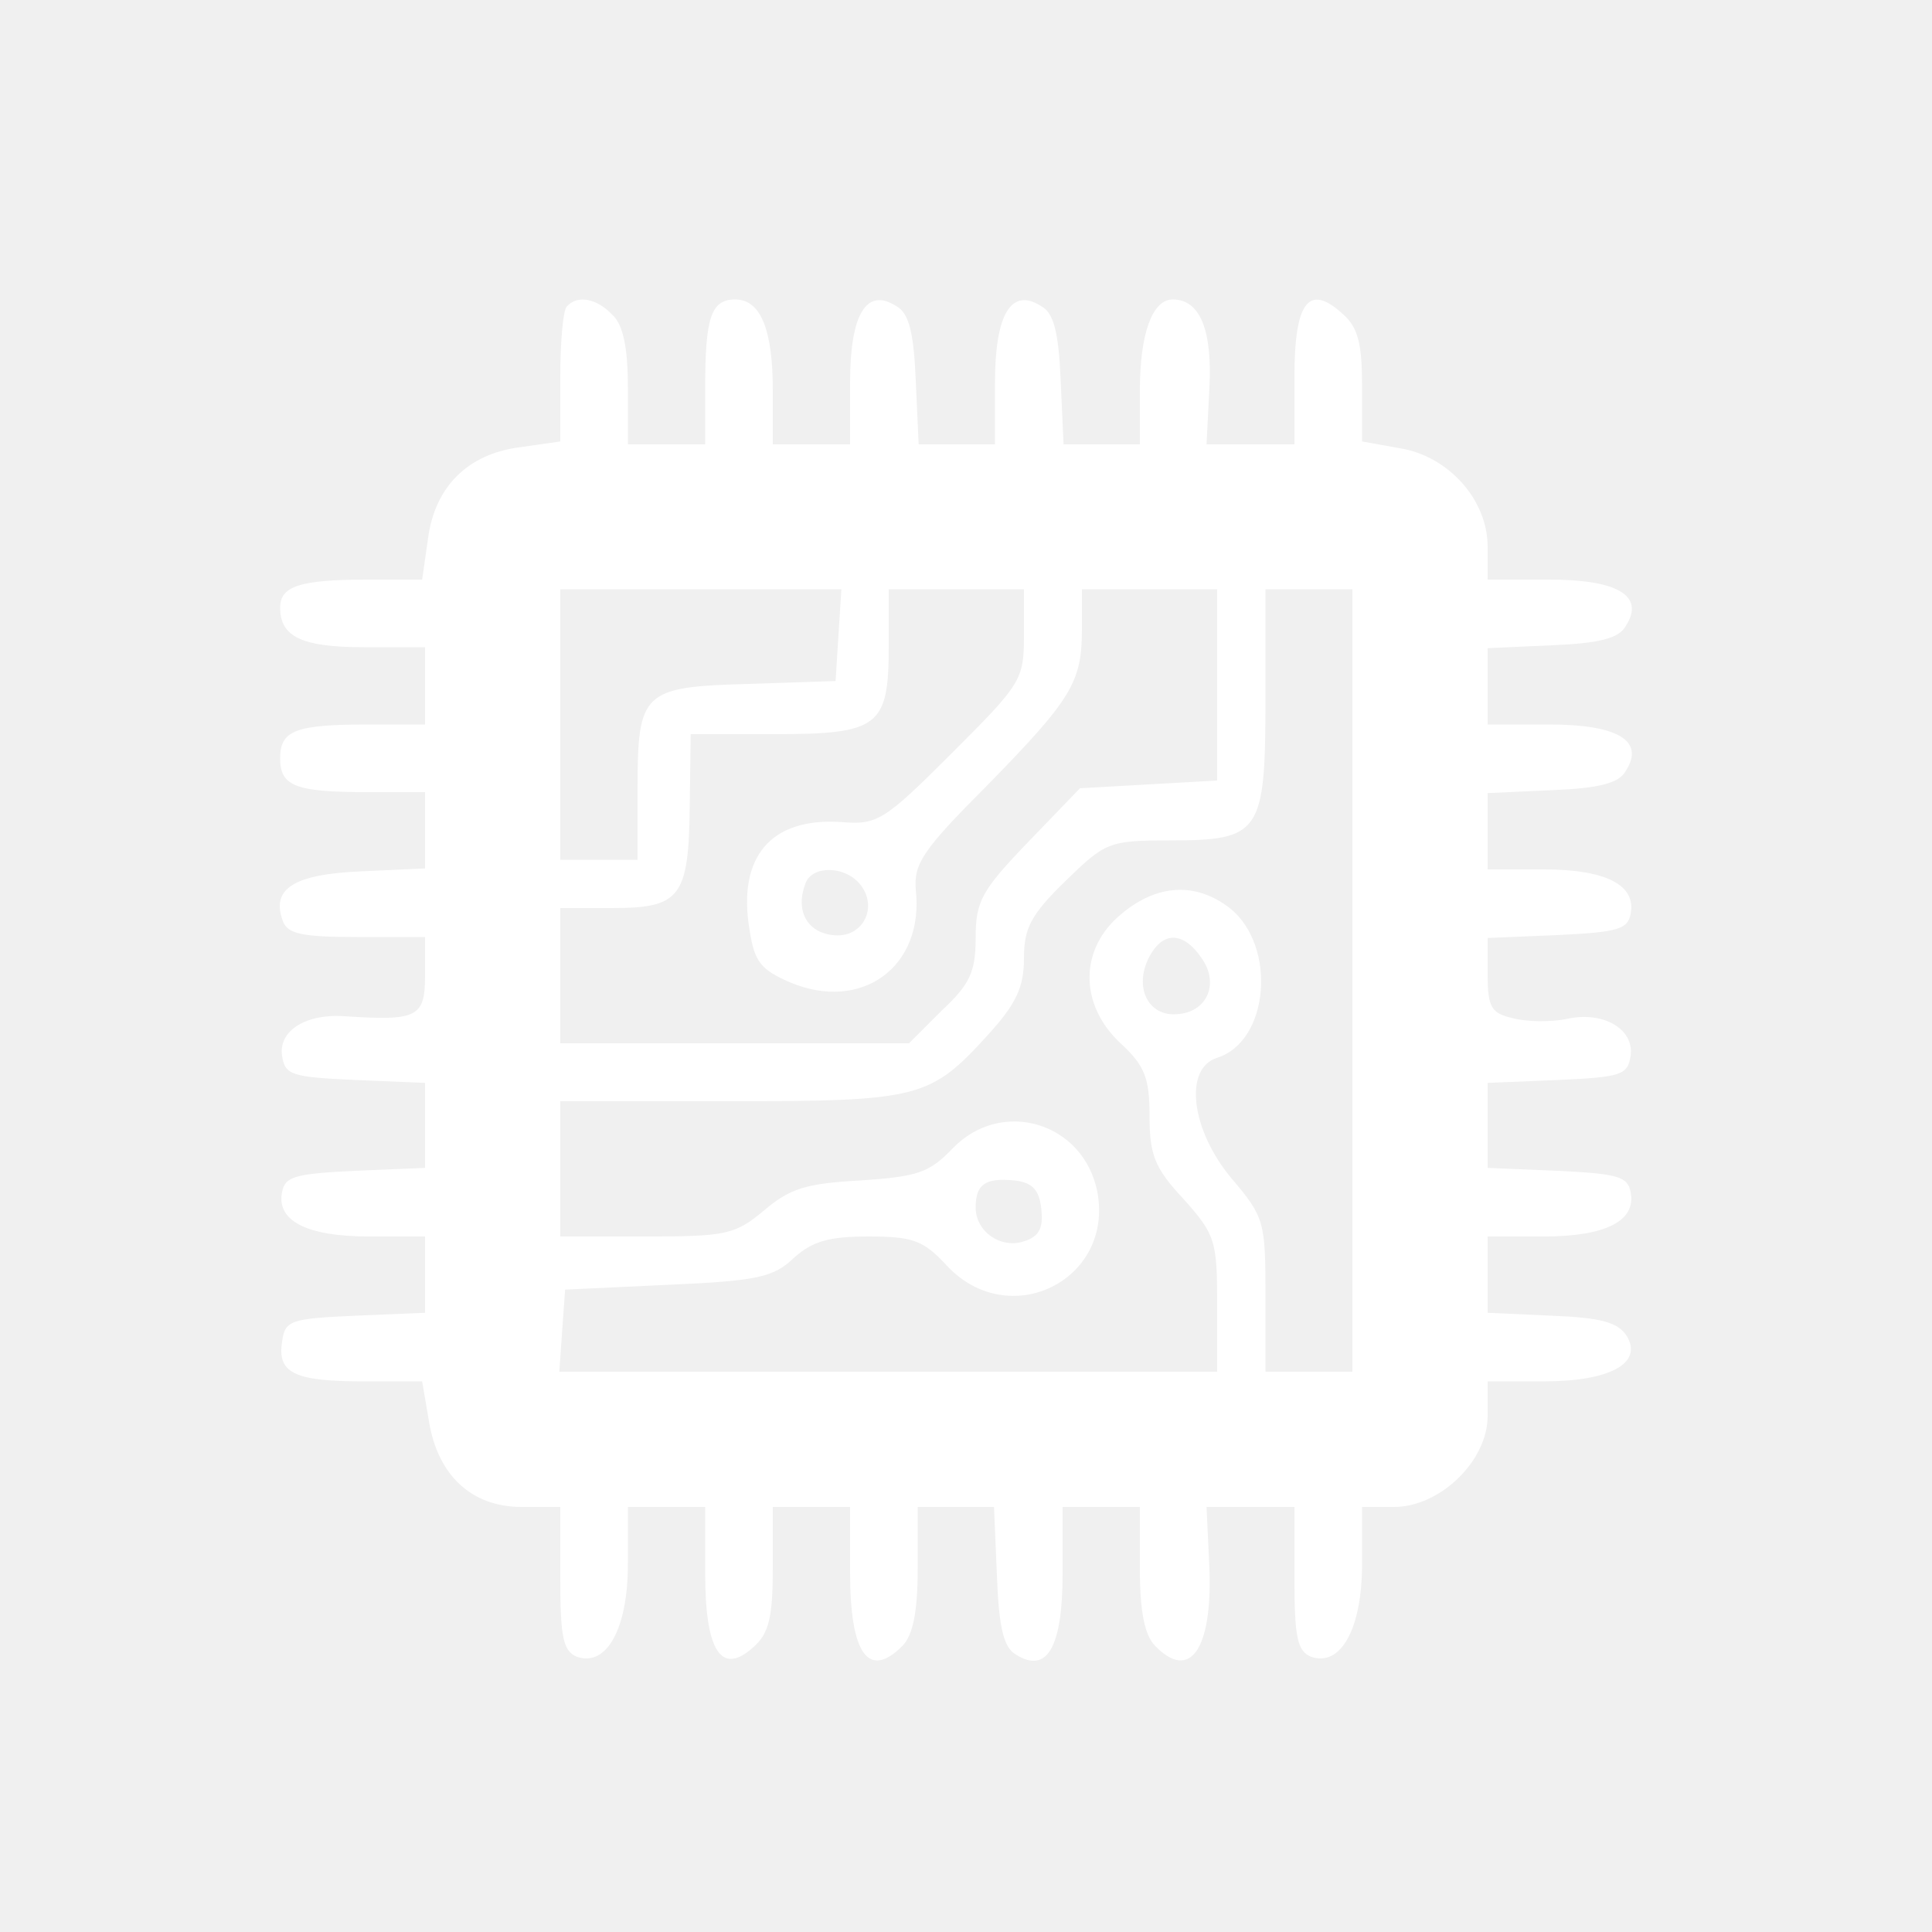
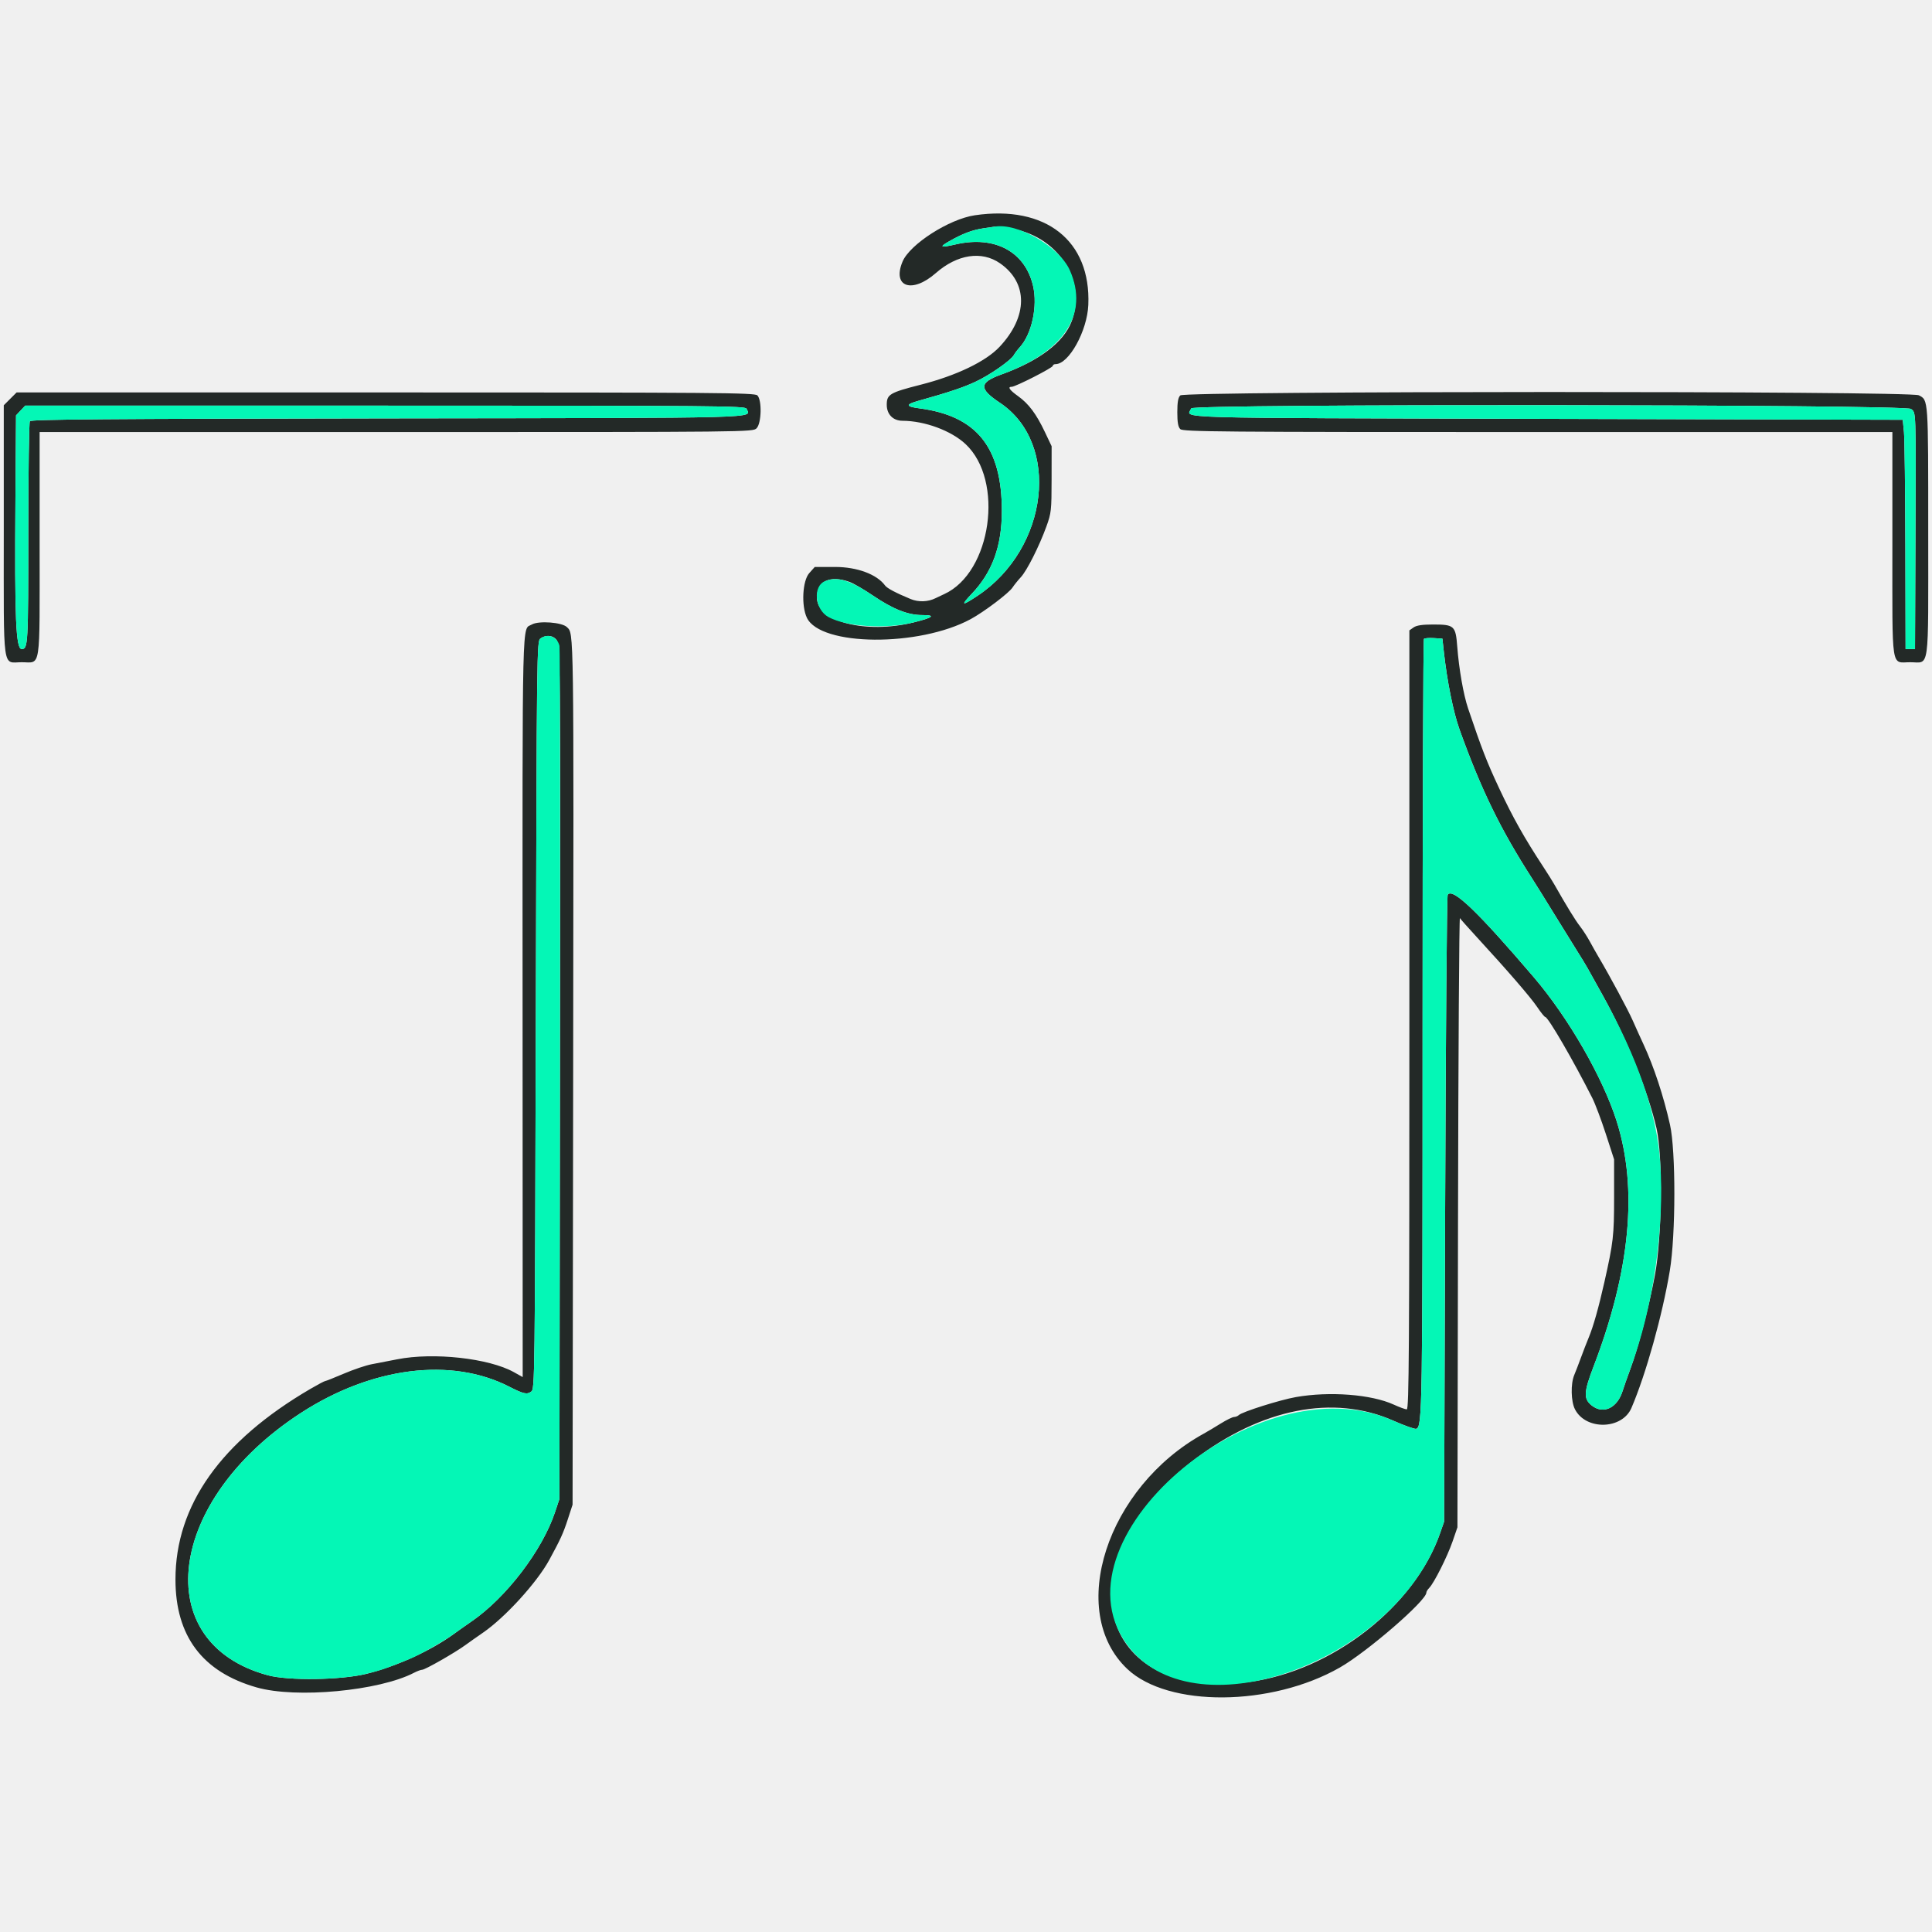
- <svg xmlns="http://www.w3.org/2000/svg" version="1.0" viewBox="0 0 200 200" preserveAspectRatio="xMidYMid meet">
-   <g transform="translate(10,190) scale(0.1,-0.1)" fill="#FFFFFF" stroke="none">
-     <path d="M487 1583 c-4 -3 -7 -36 -7 -73 l0 -67 -42 -6 c-54 -7 -88 -41 -95 -95 l-6 -42 -57 0 c-70 0 -90 -7 -90 -29 0 -30 22 -41 87 -41 l63 0 0 -40 0 -40 -59 0 c-75 0 -91 -6 -91 -35 0 -29 16 -35 91 -35 l59 0 0 -40 0 -39 -66 -3 c-70 -3 -94 -18 -81 -52 5 -13 21 -16 77 -16 l70 0 0 -40 c0 -43 -8 -47 -83 -42 -40 3 -69 -15 -65 -41 3 -20 10 -22 76 -25 l72 -3 0 -44 0 -44 -72 -3 c-63 -3 -73 -6 -76 -22 -6 -30 26 -46 90 -46 l58 0 0 -40 0 -39 -72 -3 c-68 -3 -73 -5 -76 -27 -5 -32 12 -41 84 -41 l61 0 7 -41 c9 -56 44 -89 96 -89 l40 0 0 -74 c0 -61 3 -75 17 -81 31 -11 53 29 53 96 l0 59 40 0 40 0 0 -69 c0 -81 17 -106 50 -76 16 14 20 31 20 82 l0 63 40 0 40 0 0 -68 c0 -84 19 -111 54 -76 11 11 16 35 16 80 l0 64 40 0 39 0 3 -71 c2 -54 7 -75 20 -82 32 -20 48 8 48 84 l0 69 40 0 40 0 0 -64 c0 -45 5 -69 16 -80 36 -37 59 -3 56 80 l-3 64 45 0 46 0 0 -74 c0 -61 3 -75 17 -81 31 -11 53 29 53 96 l0 59 33 0 c48 0 97 48 97 94 l0 36 58 0 c69 0 103 19 86 47 -9 14 -26 19 -78 21 l-66 3 0 39 0 40 58 0 c64 0 96 16 90 46 -3 16 -13 19 -76 22 l-72 3 0 44 0 44 73 3 c65 3 72 5 75 25 4 28 -29 47 -67 38 -16 -3 -40 -3 -55 1 -22 5 -26 11 -26 45 l0 38 72 3 c63 3 73 6 76 22 6 30 -26 46 -90 46 l-58 0 0 40 0 39 66 3 c49 2 70 7 77 20 20 31 -8 48 -79 48 l-64 0 0 40 0 39 66 3 c49 2 70 7 77 20 20 31 -8 48 -79 48 l-64 0 0 34 c0 49 -41 94 -91 102 l-39 7 0 57 c0 44 -4 61 -20 75 -35 32 -50 13 -50 -65 l0 -70 -46 0 -45 0 3 59 c3 60 -10 91 -38 91 -21 0 -34 -35 -34 -94 l0 -56 -40 0 -39 0 -3 66 c-2 49 -7 70 -20 77 -31 20 -48 -8 -48 -79 l0 -64 -40 0 -39 0 -3 66 c-2 49 -7 70 -20 77 -31 20 -48 -8 -48 -79 l0 -64 -40 0 -40 0 0 56 c0 64 -13 94 -39 94 -25 0 -31 -19 -31 -91 l0 -59 -40 0 -40 0 0 59 c0 41 -5 65 -16 75 -16 17 -36 21 -47 9z m281 -340 l-3 -48 -90 -3 c-110 -3 -115 -8 -115 -109 l0 -73 -40 0 -40 0 0 140 0 140 146 0 145 0 -3 -47z m192 -1 c0 -46 -3 -50 -75 -122 -70 -70 -77 -74 -114 -71 -73 5 -108 -36 -95 -112 5 -33 12 -41 42 -54 74 -31 139 16 130 96 -2 27 7 41 74 108 88 90 98 107 98 162 l0 41 70 0 70 0 0 -99 0 -99 -71 -4 -71 -4 -54 -56 c-48 -50 -54 -61 -54 -99 0 -35 -6 -48 -35 -75 l-34 -34 -181 0 -180 0 0 70 0 70 54 0 c70 0 79 11 80 105 l1 75 87 0 c108 0 118 8 118 91 l0 59 70 0 70 0 0 -48z m340 -357 l0 -405 -45 0 -45 0 0 79 c0 76 -1 81 -35 121 -42 50 -50 114 -15 125 54 17 62 116 13 155 -35 27 -75 25 -112 -6 -44 -36 -44 -94 -1 -134 25 -23 30 -36 30 -75 0 -40 5 -54 35 -86 33 -37 35 -43 35 -109 l0 -70 -341 0 -340 0 3 43 3 42 107 5 c93 4 109 8 130 28 19 17 36 22 77 22 46 0 57 -4 81 -30 64 -69 173 -16 156 76 -14 72 -99 98 -150 45 -24 -25 -36 -29 -95 -33 -56 -3 -73 -8 -100 -31 -30 -25 -39 -27 -122 -27 l-89 0 0 70 0 70 175 0 c197 0 208 3 268 69 29 32 37 49 37 79 0 31 7 45 43 80 41 40 45 42 107 42 95 0 100 7 100 147 l0 113 45 0 45 0 0 -405z m-510 100 c20 -24 3 -57 -28 -53 -27 3 -39 26 -28 54 7 18 40 18 56 -1z m354 -77 c19 -27 5 -58 -29 -58 -28 0 -41 30 -25 60 14 26 35 26 54 -2z m-166 -260 c2 -19 -2 -28 -18 -33 -24 -8 -50 10 -50 35 0 24 10 31 40 28 19 -2 26 -10 28 -30z" />
+ <svg xmlns="http://www.w3.org/2000/svg" id="svg" version="1.1" width="400" height="400" viewBox="0, 0, 400,400">
+   <g id="svgg">
+     <path id="path0" d="M201.843 44.566 C 196.515 45.346,188.365 50.569,186.861 54.168 C 184.665 59.424,188.828 60.858,193.750 56.540 C 198.182 52.652,203.241 51.876,207.031 54.503 C 212.883 58.558,212.846 65.531,206.940 71.816 C 204.093 74.845,198.010 77.766,190.624 79.650 C 184.197 81.289,183.594 81.646,183.594 83.811 C 183.594 85.786,184.894 87.108,186.845 87.116 C 191.458 87.135,196.929 89.157,199.908 91.944 C 207.967 99.482,205.265 118.529,195.503 122.995 C 194.861 123.288,194.050 123.672,193.700 123.847 C 192.144 124.627,190.163 124.697,188.549 124.029 C 185.490 122.763,183.667 121.799,183.248 121.227 C 181.550 118.905,177.457 117.383,172.917 117.383 L 168.686 117.383 167.546 118.659 C 166.145 120.226,165.871 125.414,167.058 127.903 C 169.877 133.815,190.261 133.980,200.977 128.178 C 203.735 126.684,208.867 122.807,209.632 121.640 C 209.986 121.100,210.756 120.143,211.344 119.514 C 212.608 118.161,215.162 113.095,216.652 108.984 C 217.654 106.220,217.715 105.669,217.722 99.219 L 217.729 92.383 216.336 89.453 C 214.538 85.672,212.995 83.607,210.774 82.012 C 208.988 80.730,208.549 80.077,209.473 80.080 C 210.246 80.082,217.969 76.144,217.969 75.748 C 217.969 75.551,218.224 75.391,218.536 75.391 C 221.300 75.391,225.098 68.525,225.325 63.120 C 225.881 49.829,216.505 42.421,201.843 44.566 M208.887 47.267 C 218.774 48.551,225.114 57.942,221.881 66.513 C 220.236 70.876,215.166 74.713,207.318 77.534 C 202.696 79.196,202.625 80.469,206.991 83.372 C 219.646 91.785,217.146 113.544,202.397 123.348 C 199.115 125.529,198.819 125.432,201.181 122.949 C 205.466 118.445,207.422 113.063,207.422 105.780 C 207.422 92.576,202.201 86.092,190.323 84.541 C 187.507 84.173,187.451 83.739,190.123 82.992 C 196.366 81.245,199.275 80.277,201.882 79.077 C 204.860 77.706,209.319 74.608,209.916 73.495 C 210.105 73.141,210.660 72.412,211.149 71.875 C 213.622 69.155,214.862 63.409,213.885 59.196 C 212.236 52.087,205.949 48.722,197.830 50.605 C 194.663 51.340,194.357 51.176,196.564 49.926 C 199.320 48.365,201.340 47.601,203.563 47.278 C 204.718 47.110,205.752 46.956,205.859 46.936 C 205.967 46.916,207.329 47.065,208.887 47.267 M2.109 82.578 L 0.781 83.906 0.781 110.039 C 0.781 139.670,0.430 137.109,4.492 137.109 C 8.543 137.109,8.203 139.333,8.203 112.812 L 8.203 89.453 82.031 89.453 C 155.339 89.453,155.865 89.448,156.641 88.672 C 157.662 87.651,157.780 82.836,156.808 81.864 C 156.254 81.310,148.730 81.250,79.816 81.250 L 3.438 81.250 2.109 82.578 M244.364 81.864 C 243.917 82.311,243.750 83.260,243.750 85.352 C 243.750 87.443,243.917 88.392,244.364 88.839 C 244.918 89.393,252.172 89.453,318.387 89.453 L 391.797 89.453 391.797 112.813 C 391.797 139.333,391.457 137.109,395.508 137.109 C 399.570 137.109,399.219 139.668,399.219 110.052 C 399.219 82.353,399.254 82.864,397.273 81.840 C 395.499 80.922,245.282 80.946,244.364 81.864 M154.567 84.623 C 155.342 86.643,160.106 86.515,80.253 86.622 C 21.837 86.700,6.426 86.822,6.181 87.208 C 6.011 87.476,5.867 97.539,5.861 109.570 C 5.850 133.667,5.810 134.375,4.483 134.375 C 3.286 134.375,3.017 128.012,3.192 103.840 L 3.320 86.000 4.267 84.992 L 5.214 83.984 79.768 83.984 C 148.430 83.984,154.341 84.035,154.567 84.623 M395.661 84.668 C 396.713 85.539,396.670 84.276,396.569 111.621 L 396.484 134.375 395.508 134.375 L 394.531 134.375 394.486 113.184 C 394.460 101.528,394.329 90.850,394.193 89.453 L 393.945 86.914 320.318 86.719 C 239.748 86.505,245.815 86.684,246.634 84.547 C 247.001 83.591,394.505 83.711,395.661 84.668 M175.869 120.476 C 176.669 120.761,178.867 122.040,180.752 123.317 C 184.909 126.133,187.971 127.344,190.933 127.344 C 193.833 127.344,193.217 127.860,189.106 128.877 C 179.272 131.310,169.141 128.708,169.141 123.750 C 169.141 120.318,171.801 119.023,175.869 120.476 M110.109 129.300 C 108.039 130.509,108.171 125.075,108.195 208.385 L 108.218 285.110 106.408 284.098 C 101.236 281.207,89.745 279.940,82.227 281.431 C 80.508 281.772,78.135 282.231,76.953 282.452 C 75.771 282.673,73.180 283.547,71.195 284.396 C 69.210 285.244,67.462 285.937,67.311 285.938 C 67.161 285.938,65.797 286.661,64.281 287.546 C 45.740 298.366,36.328 311.653,36.328 327.009 C 36.328 338.735,41.907 346.158,53.125 349.359 C 61.311 351.695,78.509 350.091,85.749 346.315 C 86.390 345.981,87.135 345.707,87.405 345.706 C 88.006 345.703,94.138 342.207,96.289 340.641 C 97.148 340.016,98.818 338.839,100.000 338.026 C 104.583 334.873,111.159 327.658,113.711 322.983 C 116.006 318.777,116.610 317.460,117.518 314.678 L 118.547 311.523 118.667 222.461 C 118.793 128.623,118.830 131.294,117.375 129.839 C 116.370 128.834,111.522 128.474,110.109 129.300 M292.665 129.905 L 291.797 130.513 291.797 211.155 C 291.797 279.436,291.714 291.797,291.258 291.797 C 290.962 291.797,289.746 291.351,288.557 290.807 C 283.934 288.690,275.273 288.023,268.313 289.248 C 265.002 289.830,257.148 292.311,256.465 292.991 C 256.261 293.193,255.821 293.366,255.488 293.375 C 255.155 293.383,253.916 293.993,252.734 294.729 C 251.553 295.466,249.971 296.408,249.219 296.822 C 229.137 307.886,220.781 333.627,233.401 345.549 C 241.833 353.514,263.179 353.365,277.400 345.242 C 283.068 342.004,295.313 331.403,295.313 329.733 C 295.313 329.524,295.579 329.086,295.904 328.761 C 296.893 327.773,299.667 322.251,300.738 319.141 L 301.747 316.211 301.865 252.932 C 301.931 218.128,302.109 189.848,302.262 190.088 C 302.414 190.327,303.974 192.084,305.729 193.992 C 312.148 200.973,316.920 206.494,318.264 208.496 C 319.022 209.624,319.766 210.547,319.917 210.547 C 320.512 210.547,325.738 219.543,329.674 227.344 C 330.270 228.525,331.528 231.865,332.469 234.766 L 334.180 240.039 334.180 247.852 C 334.180 255.857,334.028 257.183,332.175 265.430 C 330.977 270.759,329.874 274.661,328.917 276.953 C 328.514 277.920,327.799 279.766,327.328 281.055 C 326.858 282.344,326.229 283.976,325.932 284.681 C 325.170 286.486,325.244 290.140,326.075 291.769 C 328.322 296.175,335.842 296.003,337.773 291.501 C 340.773 284.506,344.176 272.332,345.716 263.086 C 346.953 255.659,346.975 238.305,345.755 232.857 C 344.431 226.947,342.411 220.821,340.266 216.211 C 339.666 214.922,338.672 212.725,338.058 211.328 C 337.064 209.070,333.342 202.143,330.971 198.140 C 330.495 197.337,329.678 195.889,329.155 194.922 C 328.632 193.955,327.703 192.520,327.090 191.733 C 326.128 190.496,324.367 187.624,321.769 183.053 C 321.389 182.384,320.385 180.781,319.538 179.492 C 315.603 173.503,313.205 169.236,310.383 163.205 C 307.829 157.747,306.817 155.144,303.955 146.680 C 302.996 143.842,302.062 138.521,301.707 133.867 C 301.377 129.552,301.097 129.297,296.680 129.297 C 294.464 129.297,293.276 129.477,292.665 129.905 M115.011 132.254 C 116.056 133.299,116.047 132.421,115.932 222.461 L 115.820 310.352 114.908 313.086 C 112.271 320.992,104.816 330.757,97.656 335.682 C 96.475 336.495,94.805 337.676,93.945 338.306 C 89.228 341.764,81.977 345.062,75.781 346.569 C 70.528 347.847,59.712 347.996,55.461 346.849 C 30.725 340.175,34.452 310.591,62.305 292.530 C 76.968 283.022,93.356 280.945,105.381 287.070 C 108.410 288.614,109.093 288.769,109.981 288.119 C 110.730 287.572,110.745 286.300,110.938 210.156 C 111.129 134.100,111.146 132.740,111.891 132.195 C 112.889 131.465,114.248 131.491,115.011 132.254 M298.935 134.961 C 299.619 141.146,300.896 147.463,302.189 151.061 C 306.662 163.500,310.645 171.679,317.179 181.836 C 318.008 183.125,320.033 186.377,321.678 189.063 C 323.323 191.748,325.446 195.176,326.396 196.680 C 327.347 198.184,328.366 199.854,328.661 200.391 C 328.956 200.928,330.371 203.470,331.806 206.040 C 336.675 214.766,341.187 225.907,342.964 233.594 C 344.297 239.361,344.108 256.221,342.623 264.063 C 341.332 270.879,339.200 278.988,337.489 283.594 C 336.891 285.205,336.194 287.187,335.940 287.998 C 334.838 291.528,331.956 292.884,329.559 290.999 C 327.833 289.640,327.892 288.238,329.899 283.008 C 337.540 263.093,339.146 246.068,334.702 232.098 C 331.826 223.056,324.723 210.718,317.578 202.350 C 305.919 188.696,300.723 183.719,299.730 185.254 C 299.556 185.522,299.318 214.834,299.201 250.391 L 298.988 315.039 298.145 317.459 C 292.857 332.622,275.814 345.911,258.678 348.231 C 226.840 352.543,219.562 323.402,247.199 302.266 C 261.166 291.584,276.075 288.643,288.444 294.127 C 290.790 295.168,292.940 295.930,293.222 295.822 C 294.482 295.338,294.527 292.508,294.529 212.663 C 294.530 168.602,294.657 132.427,294.810 132.274 C 294.963 132.121,295.886 132.047,296.860 132.111 L 298.633 132.227 298.935 134.961 " stroke="none" fill="#232927" fill-rule="evenodd" />
+     <path id="path1" d="M203.563 47.278 C 201.340 47.601,199.320 48.365,196.564 49.926 C 194.357 51.176,194.663 51.340,197.830 50.605 C 205.949 48.722,212.236 52.087,213.885 59.196 C 214.862 63.409,213.622 69.155,211.149 71.875 C 210.660 72.412,210.105 73.141,209.916 73.495 C 209.319 74.608,204.860 77.706,201.882 79.077 C 199.275 80.277,196.366 81.245,190.123 82.992 C 187.451 83.739,187.507 84.173,190.323 84.541 C 202.201 86.092,207.422 92.576,207.422 105.780 C 207.422 113.063,205.466 118.445,201.181 122.949 C 198.819 125.432,199.115 125.529,202.397 123.348 C 217.146 113.544,219.646 91.785,206.991 83.372 C 202.625 80.469,202.696 79.196,207.318 77.534 C 220.329 72.857,225.475 65.066,221.529 56.021 C 219.380 51.095,210.653 46.036,205.859 46.936 C 205.752 46.956,204.718 47.110,203.563 47.278 M4.267 84.992 L 3.320 86.000 3.192 103.840 C 3.017 128.012,3.286 134.375,4.483 134.375 C 5.810 134.375,5.850 133.667,5.861 109.570 C 5.867 97.539,6.011 87.476,6.181 87.208 C 6.426 86.822,21.837 86.700,80.253 86.622 C 160.106 86.515,155.342 86.643,154.567 84.623 C 154.341 84.035,148.430 83.984,79.768 83.984 L 5.214 83.984 4.267 84.992 M246.634 84.547 C 245.815 86.684,239.748 86.505,320.318 86.719 L 393.945 86.914 394.193 89.453 C 394.329 90.850,394.460 101.528,394.486 113.184 L 394.531 134.375 395.508 134.375 L 396.484 134.375 396.569 111.621 C 396.670 84.276,396.713 85.539,395.661 84.668 C 394.505 83.711,247.001 83.591,246.634 84.547 M170.826 120.315 C 168.212 121.369,168.689 126.238,171.558 127.774 C 175.300 129.777,183.408 130.286,189.106 128.877 C 193.217 127.860,193.833 127.344,190.933 127.344 C 187.971 127.344,184.909 126.133,180.752 123.317 C 176.026 120.116,173.339 119.303,170.826 120.315 M111.891 132.195 C 111.146 132.740,111.129 134.100,110.938 210.156 C 110.745 286.300,110.730 287.572,109.981 288.119 C 109.093 288.769,108.410 288.614,105.381 287.070 C 93.356 280.945,76.968 283.022,62.305 292.530 C 34.452 310.591,30.725 340.175,55.461 346.849 C 59.712 347.996,70.528 347.847,75.781 346.569 C 78.866 345.819,80.119 345.390,84.766 343.492 C 86.975 342.589,91.889 339.813,93.945 338.306 C 94.805 337.676,96.475 336.495,97.656 335.682 C 104.816 330.757,112.271 320.992,114.908 313.086 L 115.820 310.352 115.932 222.461 C 115.994 174.121,115.949 134.187,115.834 133.719 C 115.361 131.802,113.443 131.061,111.891 132.195 M294.810 132.274 C 294.657 132.427,294.530 168.602,294.529 212.663 C 294.527 292.508,294.482 295.338,293.222 295.822 C 292.940 295.930,290.790 295.168,288.444 294.127 C 260.153 281.582,216.324 319.409,233.889 341.211 C 248.111 358.865,288.972 343.760,298.145 317.459 L 298.988 315.039 299.201 250.391 C 299.318 214.834,299.556 185.522,299.730 185.254 C 300.723 183.719,305.919 188.696,317.578 202.350 C 324.723 210.718,331.826 223.056,334.702 232.098 C 339.146 246.068,337.540 263.093,329.899 283.008 C 327.892 288.238,327.833 289.640,329.559 290.999 C 331.956 292.884,334.838 291.528,335.940 287.998 C 336.194 287.187,336.891 285.205,337.489 283.594 C 342.300 270.643,344.657 254.413,343.728 240.646 C 343.051 230.625,339.060 219.039,331.806 206.040 C 330.371 203.470,328.956 200.928,328.661 200.391 C 328.366 199.854,327.347 198.184,326.396 196.680 C 325.446 195.176,323.323 191.748,321.678 189.063 C 320.033 186.377,318.008 183.125,317.179 181.836 C 310.645 171.679,306.662 163.500,302.189 151.061 C 300.896 147.463,299.619 141.146,298.935 134.961 L 298.633 132.227 296.860 132.111 C 295.886 132.047,294.963 132.121,294.810 132.274 " stroke="none" fill="#04f7b6" fill-rule="evenodd" />
  </g>
</svg>
